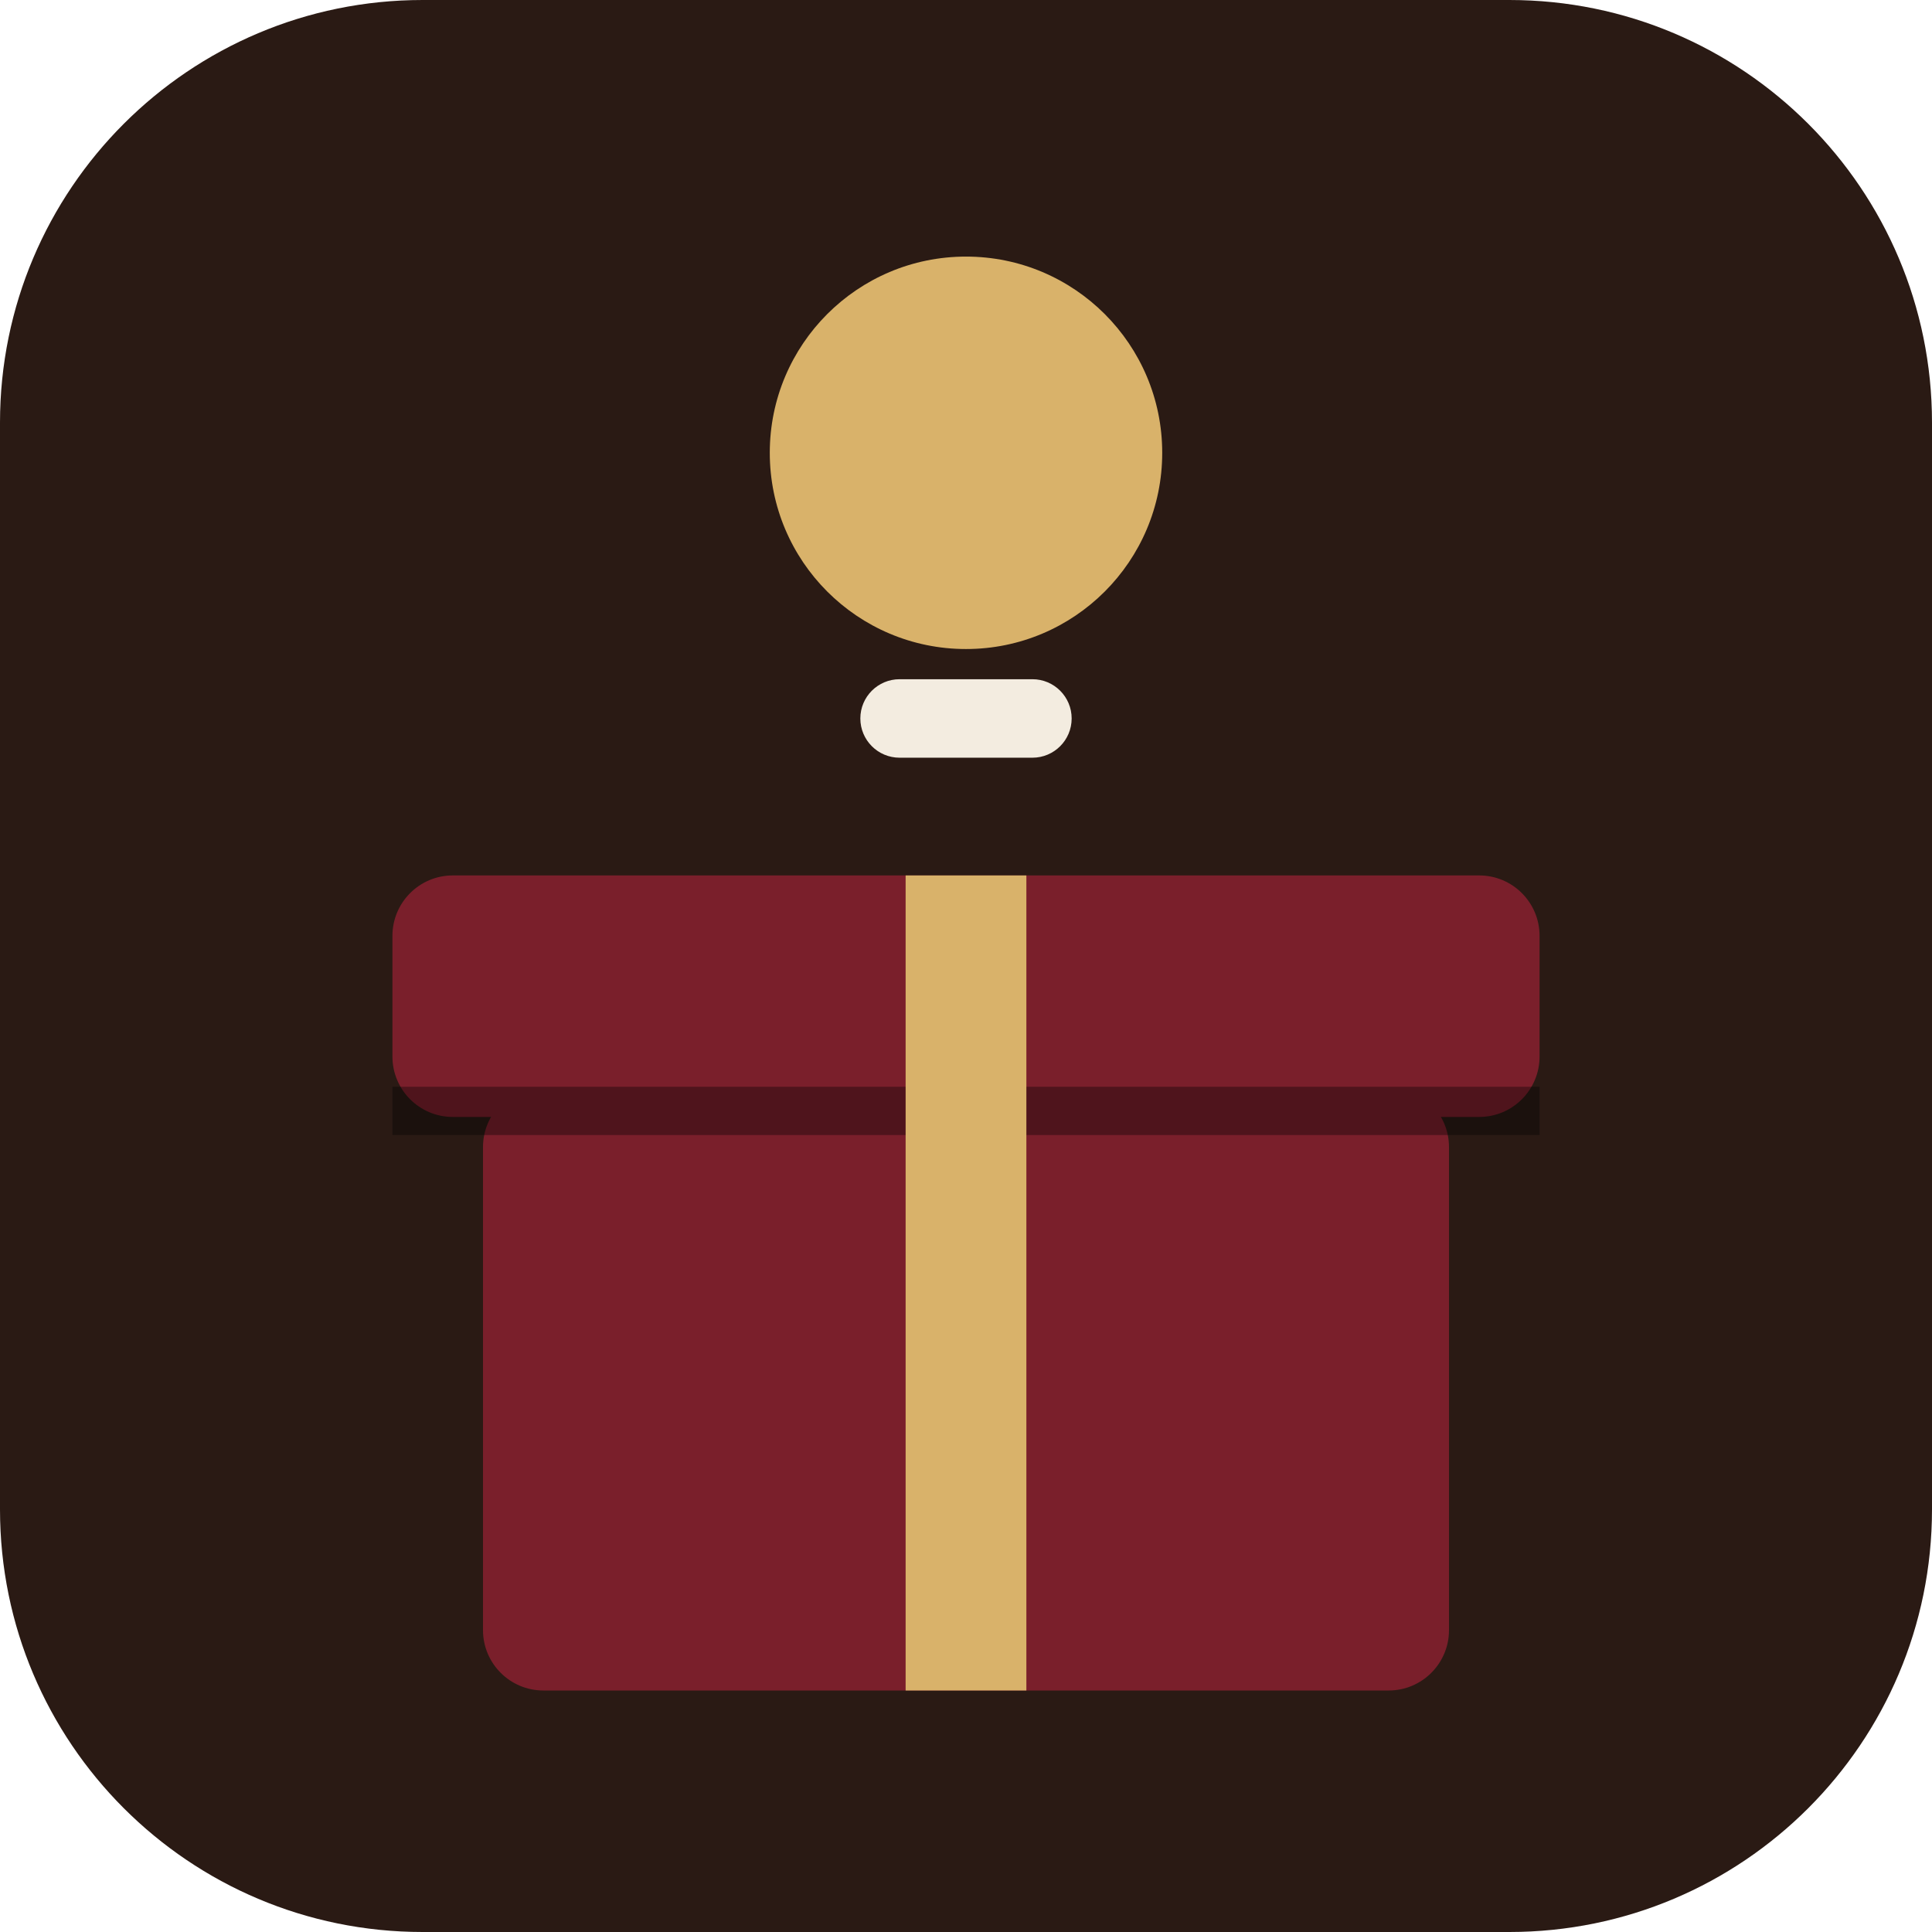
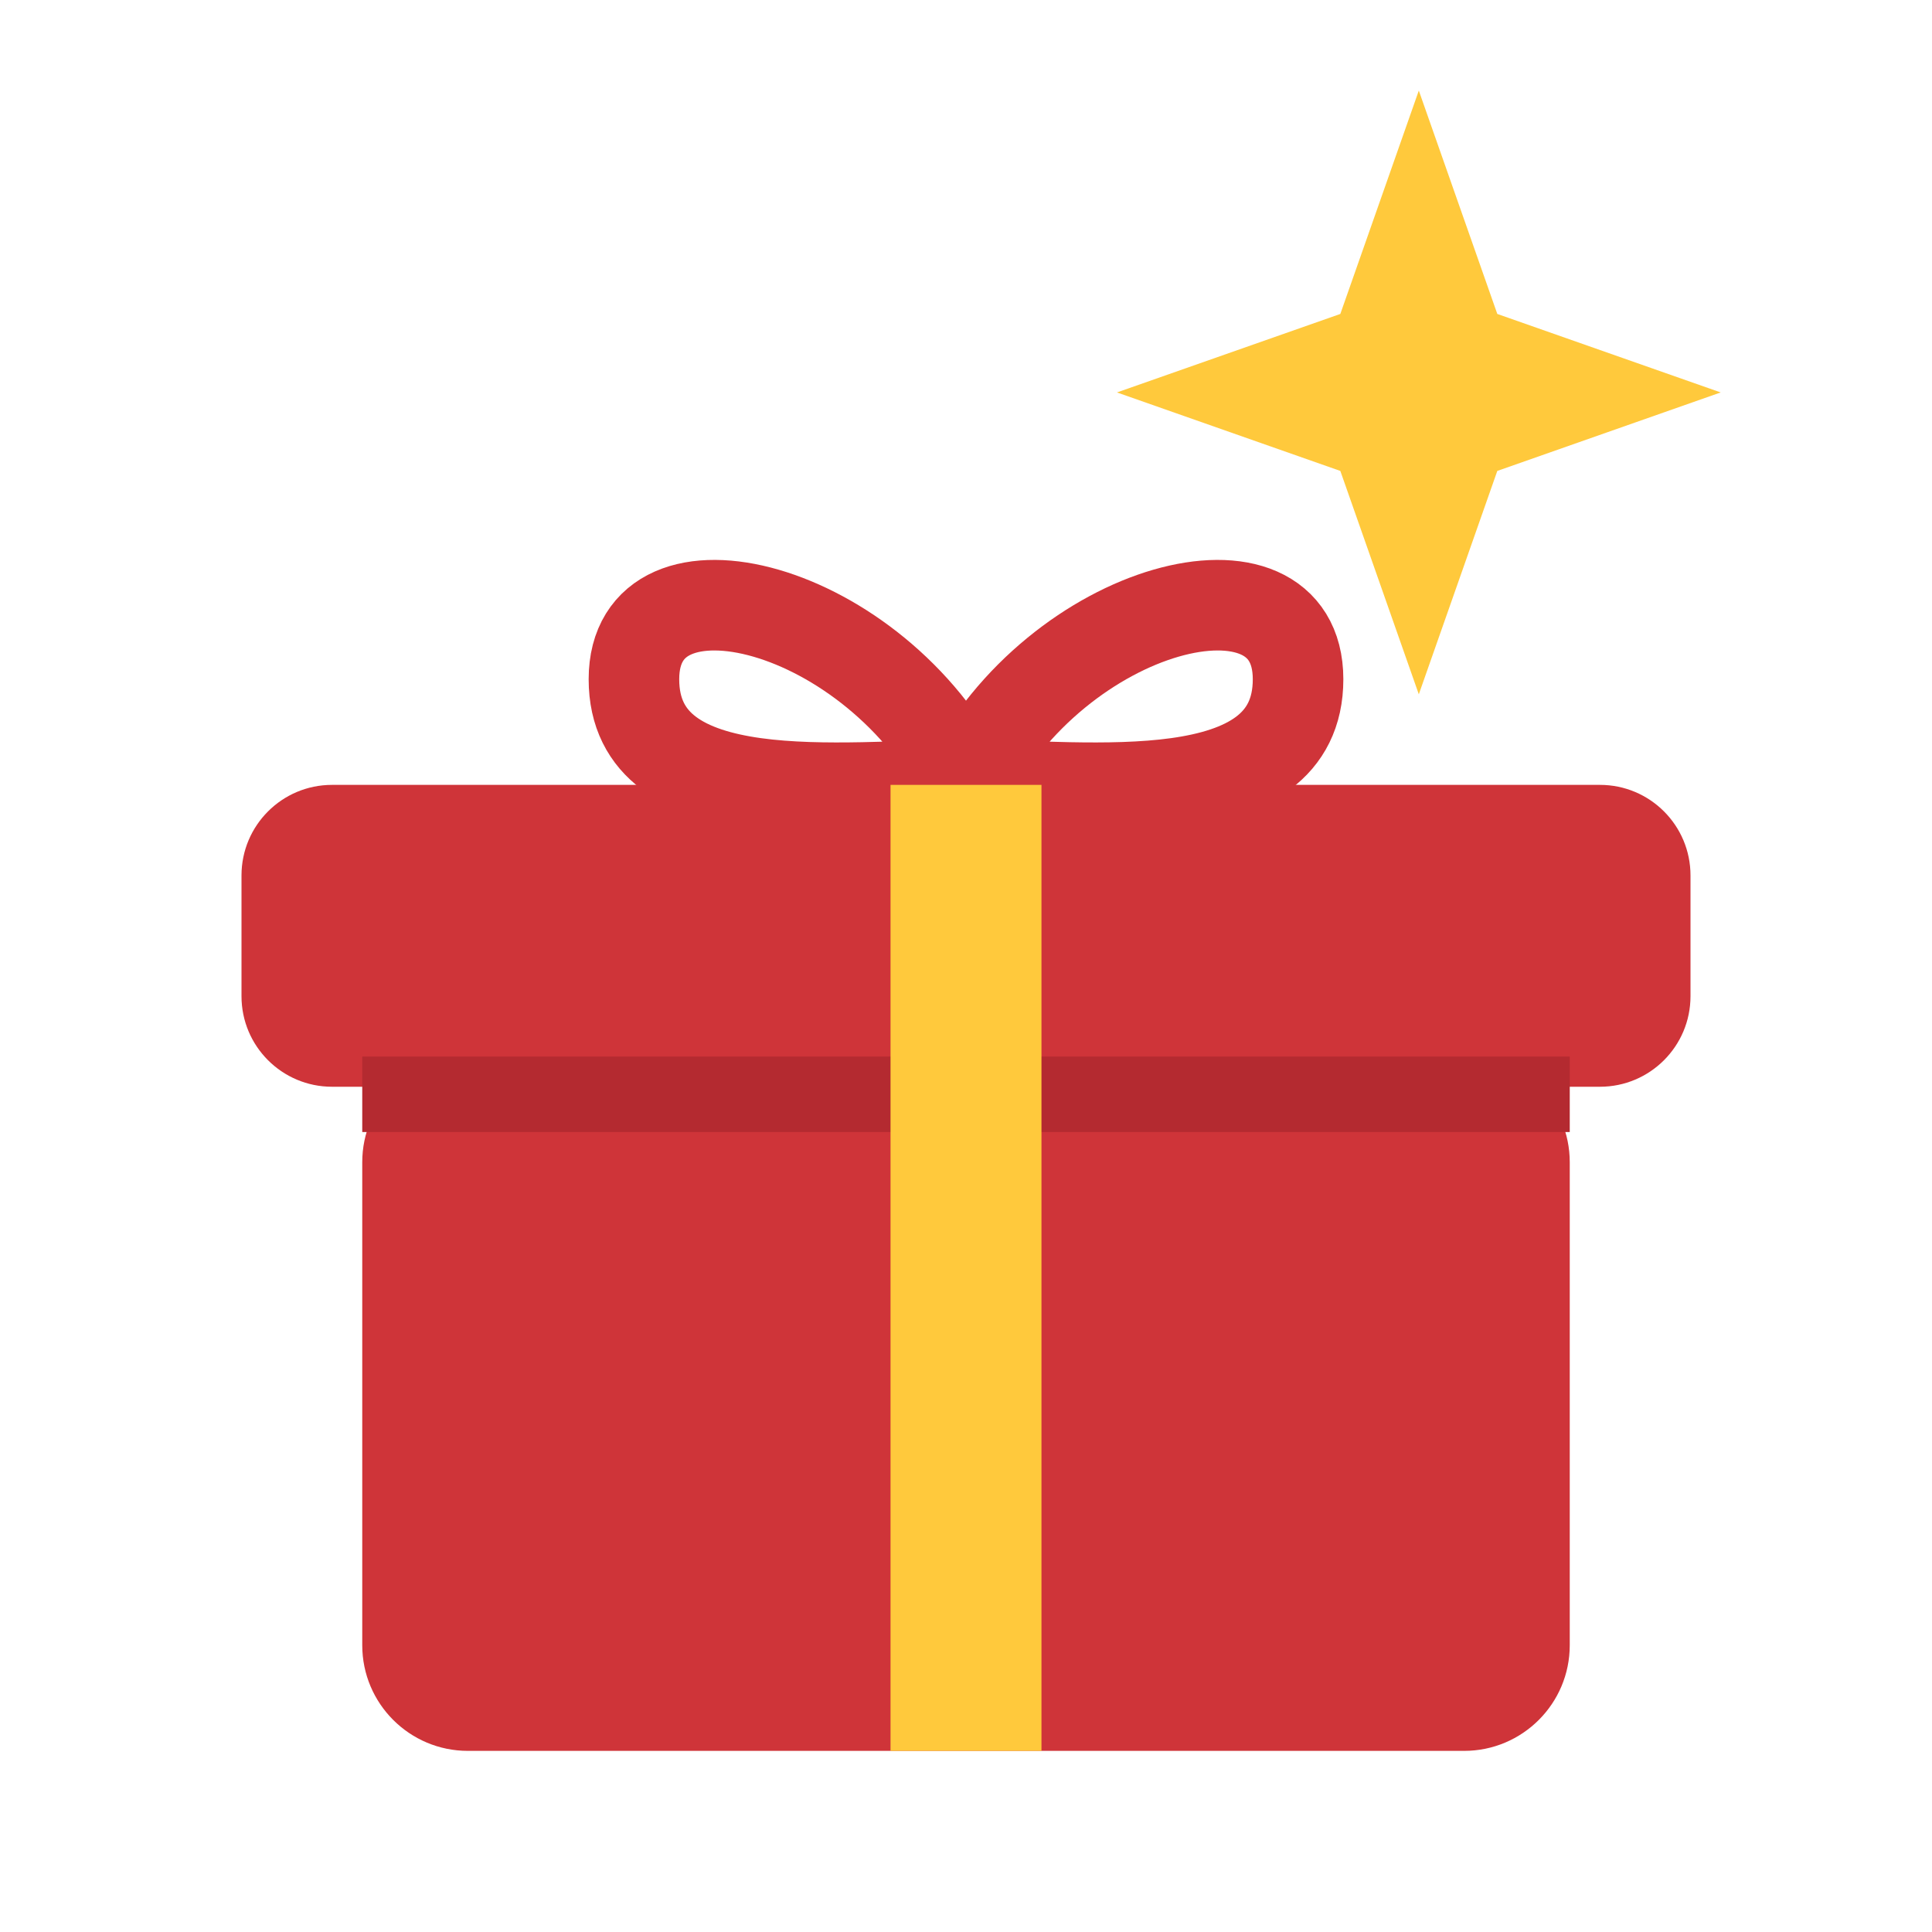
<svg xmlns="http://www.w3.org/2000/svg" viewBox="0 0 64 64">
-   <rect width="64" height="64" rx="14" fill="#2A1A14" />
-   <circle cx="32" cy="15" r="6.5" fill="#D9B26A" />
-   <rect x="28.5" y="22.5" width="7" height="2.6" rx="1.3" fill="#F3ECE0" />
-   <rect x="13" y="29" width="38" height="8" rx="2" fill="#7A1F2B" />
-   <rect x="16" y="36" width="32" height="20" rx="2" fill="#7A1F2B" />
-   <rect x="13" y="36" width="38" height="1.6" fill="#000" opacity=".35" />
-   <rect x="30" y="29" width="4" height="27" fill="#D9B26A" />
+   <path d="M47 3l2.6 7.4L57 13l-7.4 2.6L47 23l-2.6-7.4L37 13l7.4-2.6Z" fill="#FFC93C" />
+   <path d="M32 26c-3-6-11-8-11-3.5S28 26 32 26Zm0 0c3-6 11-8 11-3.5S36 26 32 26Z" fill="none" stroke="#CF3439" stroke-width="3" stroke-linejoin="round" />
+   <rect x="8" y="26" width="48" height="10" rx="3" fill="#CF3439" />
+   <rect x="12" y="35" width="40" height="23" rx="3.5" fill="#CF3439" />
+   <rect x="12" y="35" width="40" height="2.5" fill="#B42A30" />
+   <rect x="29.5" y="26" width="5" height="32" fill="#FFC93C" />
</svg>
